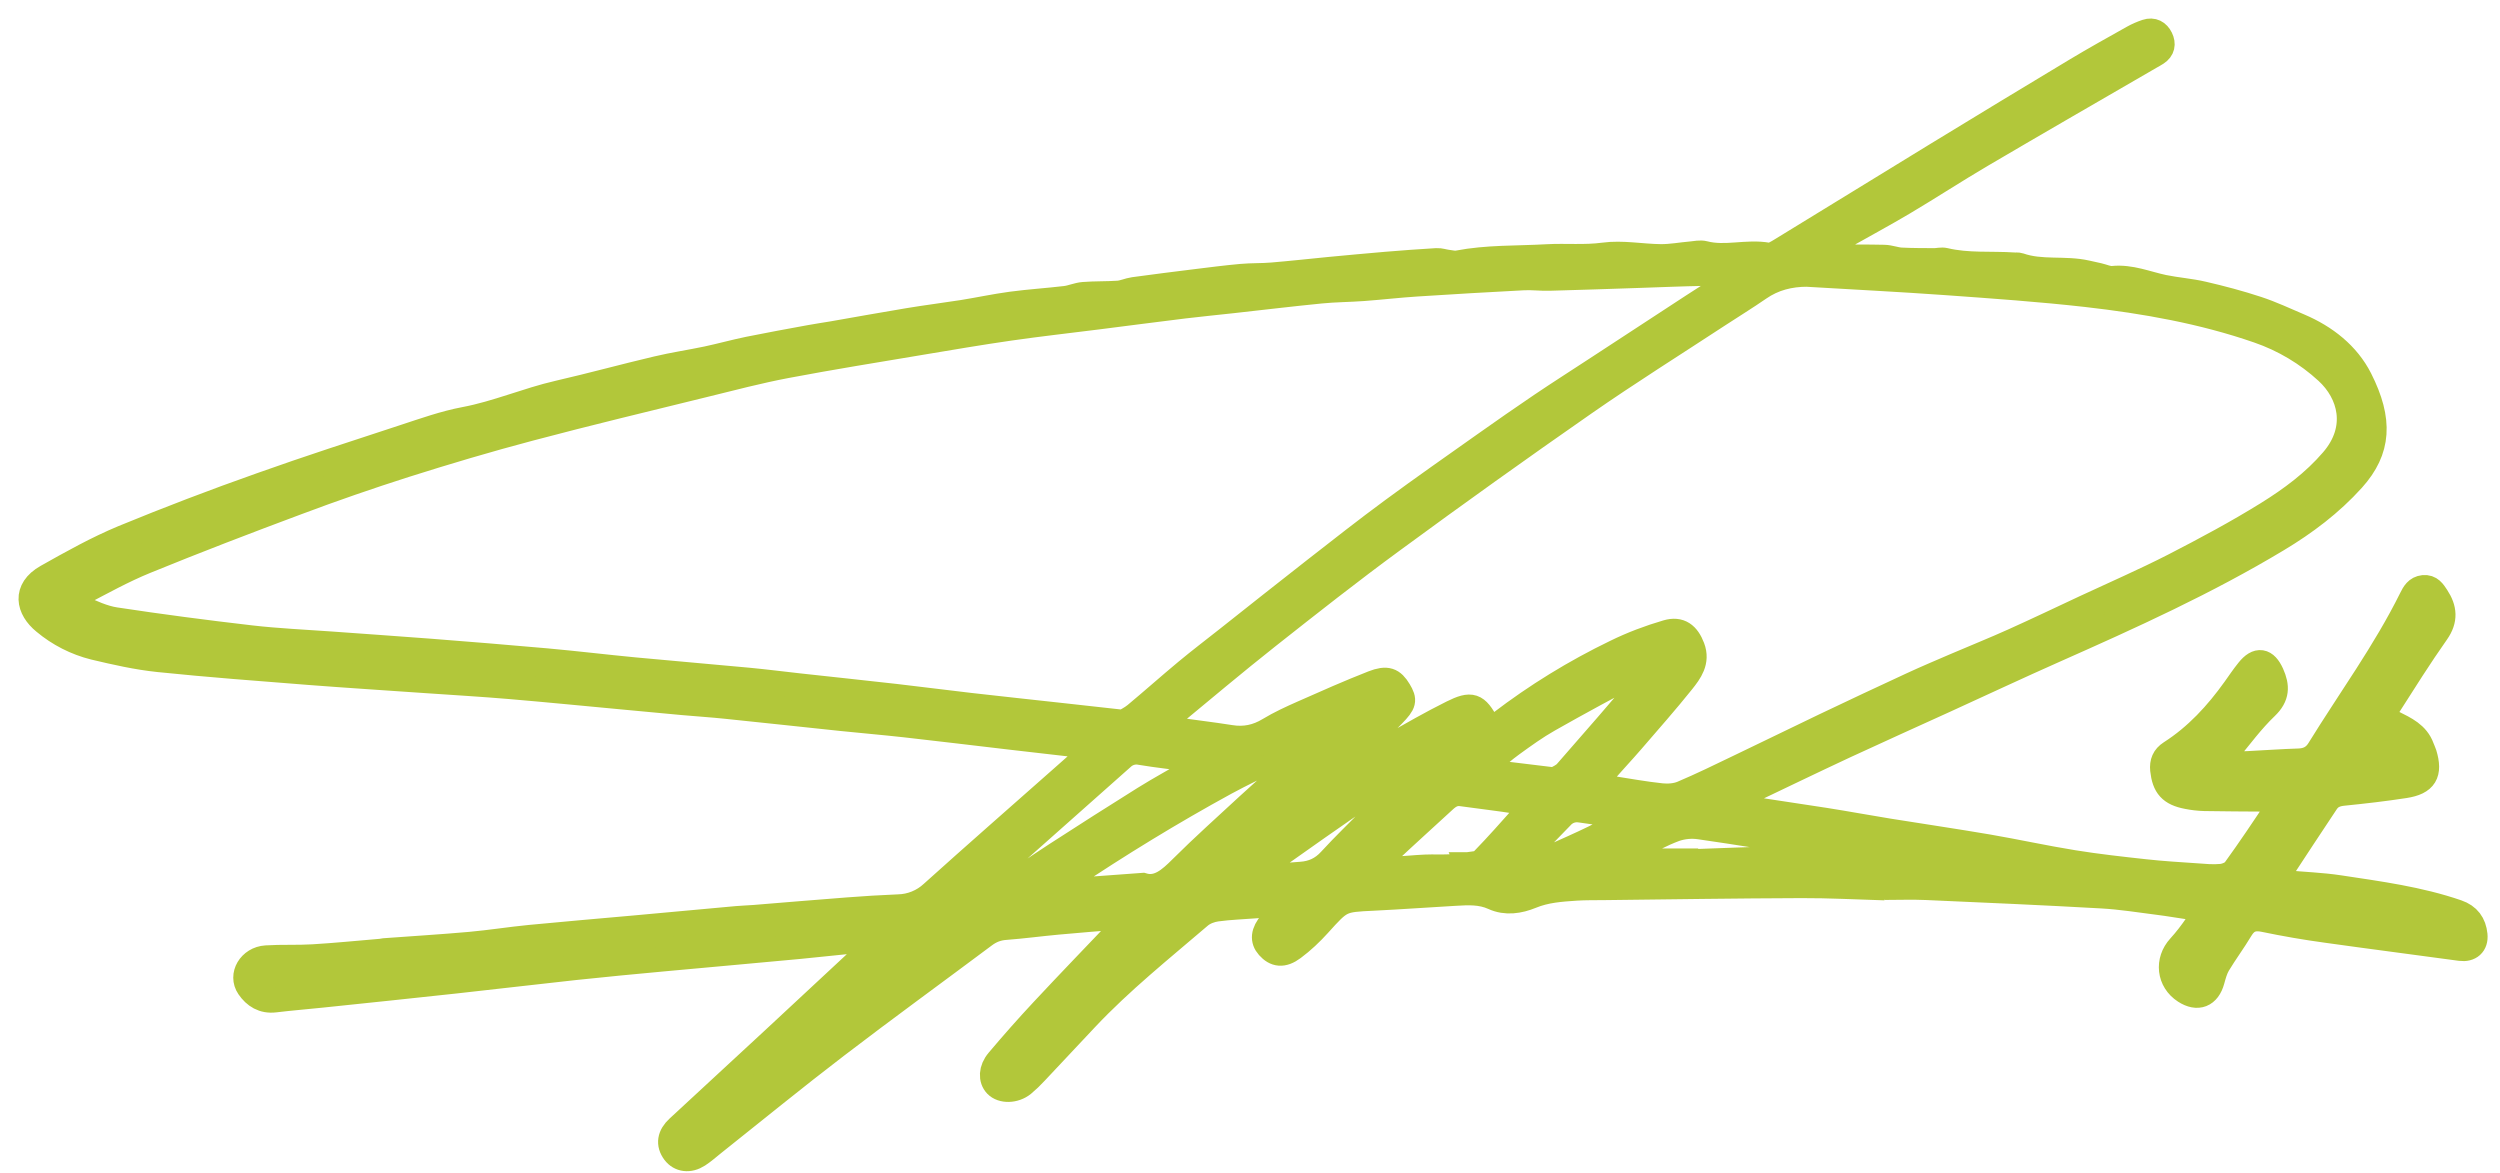
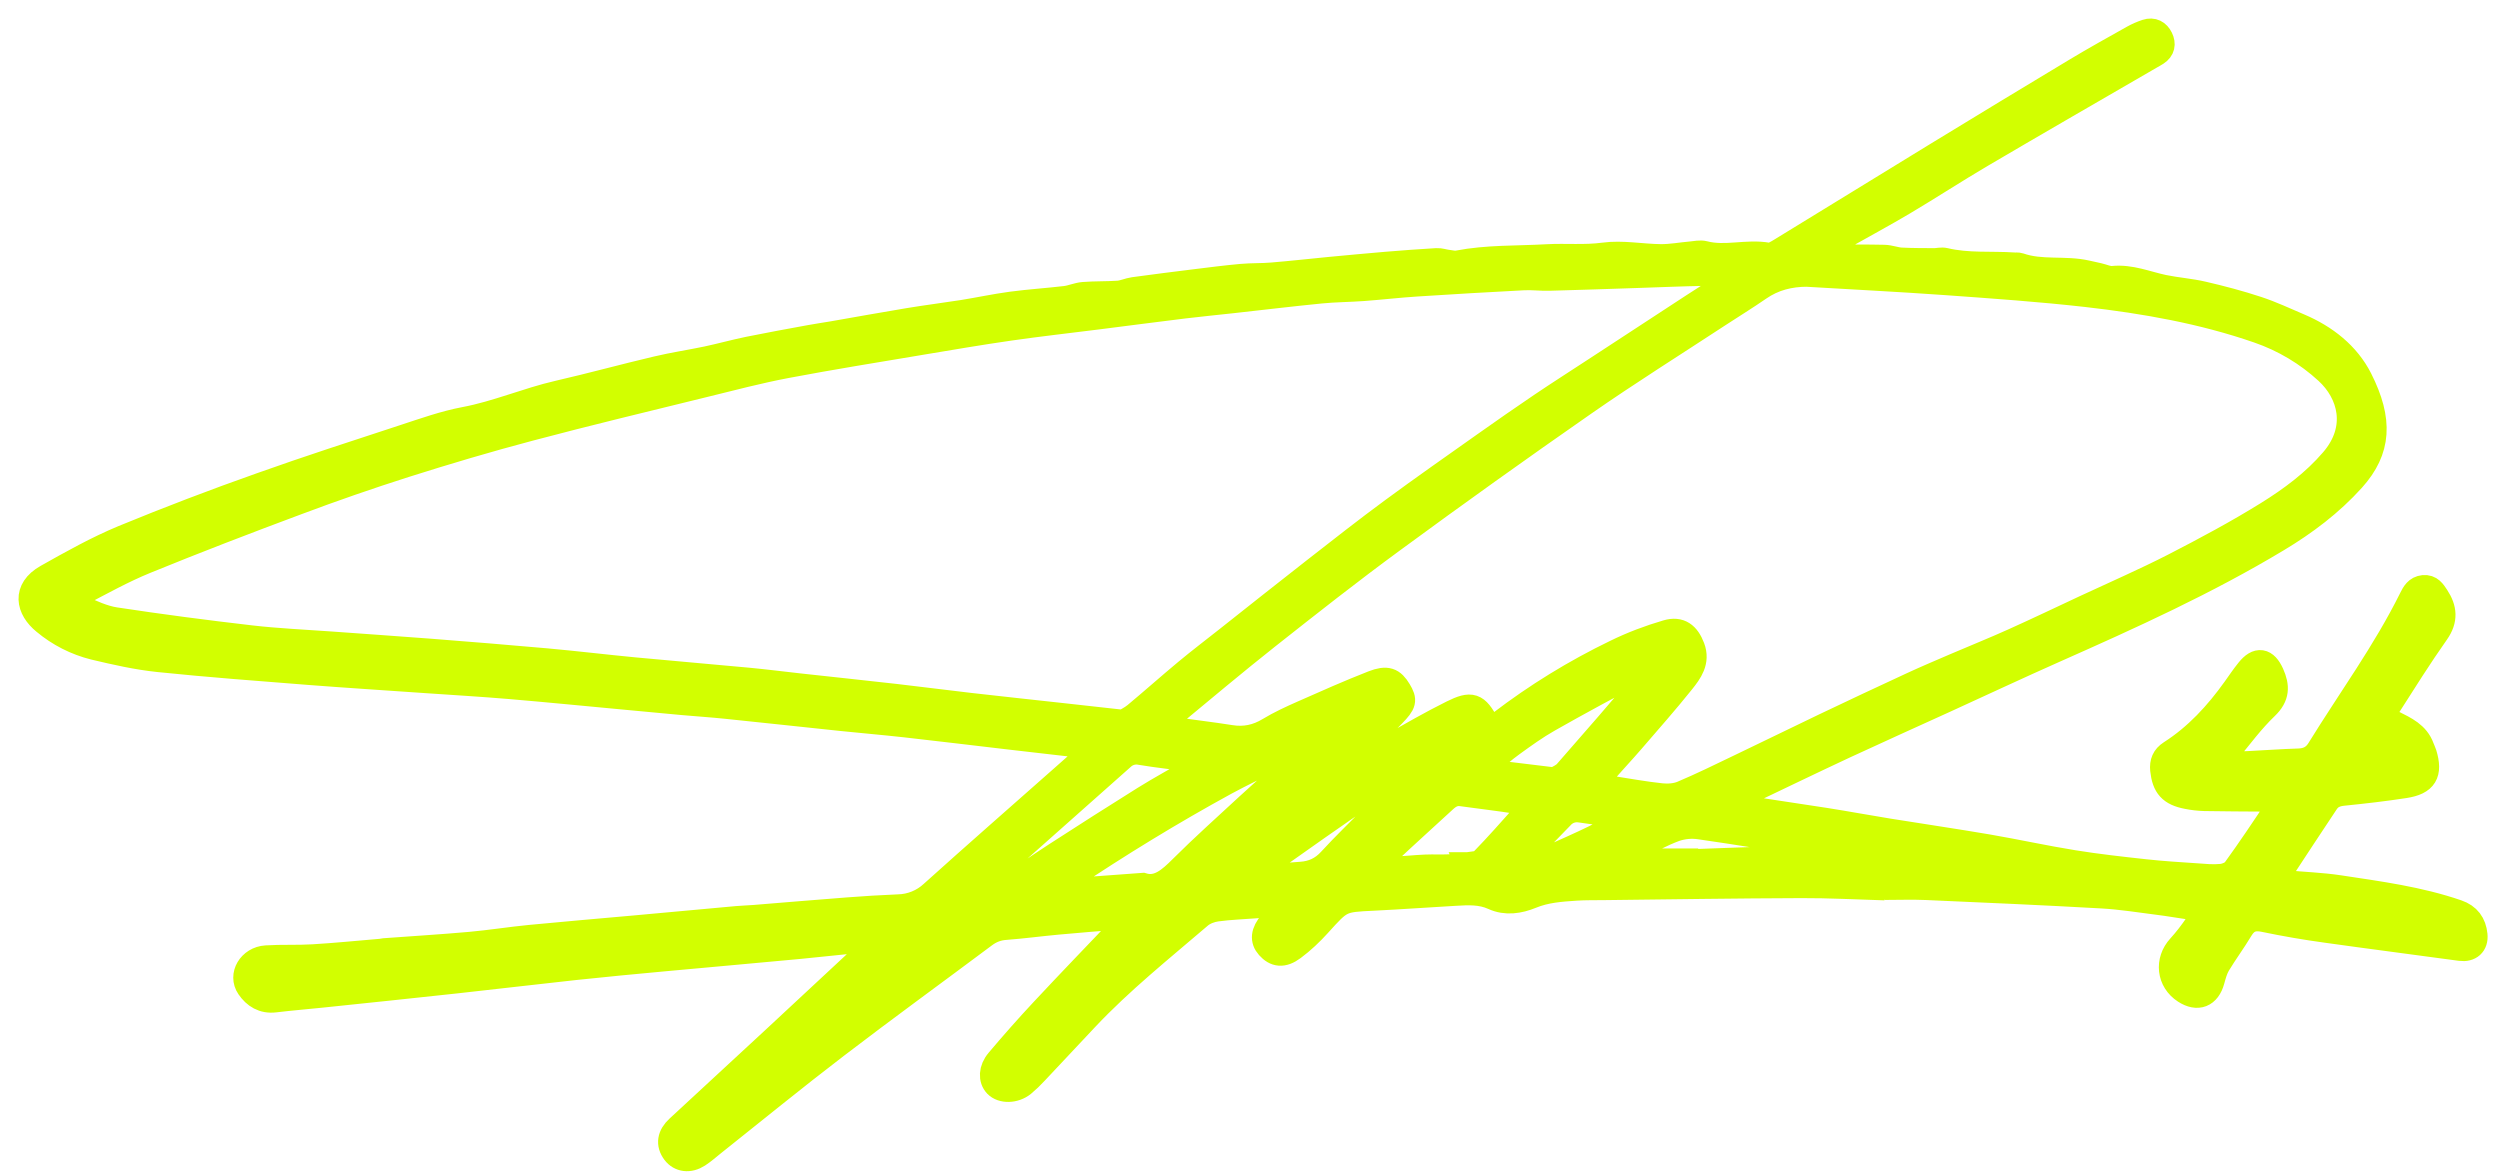
<svg xmlns="http://www.w3.org/2000/svg" width="81" height="38" viewBox="0 0 81 38" fill="none">
-   <path d="M61.065 28.771c-.899-.025-1.797-.076-2.695-.072-2.132.008-4.264.04-6.395.065-.304.004-.61-.002-.913.018-.49.033-.977.065-1.447.259-.39.16-.823.23-1.23.044-.405-.185-.82-.16-1.239-.136-.882.05-1.764.115-2.647.158-1.052.05-1.045.05-1.768.85-.251.278-.528.54-.828.763-.335.25-.586.213-.812-.042-.196-.221-.17-.473.085-.777.112-.134.234-.26.342-.395.104-.132.069-.222-.104-.215-.23.01-.462.043-.693.06-.433.035-.87.047-1.3.106-.19.026-.4.105-.544.227-1.255 1.075-2.547 2.108-3.682 3.313-.547.58-1.089 1.162-1.636 1.742a4.315 4.315 0 0 1-.408.391c-.274.222-.684.228-.877.027-.178-.187-.174-.51.065-.792.467-.553.947-1.097 1.442-1.627.85-.912 1.717-1.808 2.577-2.711.03-.031.069-.06.086-.097.027-.058.04-.124.057-.187-.055-.011-.112-.037-.166-.033-.691.055-1.383.11-2.074.174-.562.052-1.121.127-1.683.17-.258.018-.47.1-.676.253-1.601 1.197-3.22 2.372-4.807 3.587-1.348 1.03-2.66 2.105-3.988 3.16-.159.127-.311.263-.48.373-.295.191-.602.148-.78-.088-.204-.273-.155-.553.12-.805a1385.766 1385.766 0 0 0 6.183-5.735c.101-.094.178-.215.266-.323-.15-.006-.3-.03-.447-.017-.692.066-1.382.147-2.074.212-1.456.137-2.912.265-4.369.4-.966.09-1.933.18-2.899.284-1.282.138-2.561.293-3.842.432-1.454.159-2.91.31-4.365.462-.504.053-1.01.093-1.513.154-.38.046-.654-.127-.851-.415-.269-.392.043-.925.567-.958.506-.032 1.016-.004 1.522-.035.737-.044 1.47-.118 2.205-.18.029-.003.057-.014.086-.016.932-.069 1.866-.125 2.798-.208.648-.058 1.292-.162 1.94-.225 1.124-.11 2.249-.203 3.374-.305 1.109-.1 2.218-.204 3.328-.305.187-.017.375-.021.563-.036 1.01-.082 2.019-.168 3.029-.245a44.426 44.426 0 0 1 1.638-.098 1.66 1.66 0 0 0 1.095-.446c1.389-1.25 2.795-2.48 4.195-3.718.27-.24.544-.477.808-.726.065-.06.094-.16.14-.241-.078-.029-.154-.073-.234-.083-.791-.094-1.583-.18-2.374-.273-1.137-.132-2.272-.272-3.41-.399-.69-.077-1.383-.135-2.075-.207-1.237-.13-2.472-.265-3.708-.392-.476-.05-.953-.08-1.43-.123-.634-.058-1.268-.119-1.902-.178-1.227-.114-2.453-.236-3.68-.34-.91-.077-1.82-.13-2.73-.193-1.257-.088-2.516-.167-3.772-.264-1.632-.128-3.263-.25-4.89-.418-.703-.073-1.401-.232-2.091-.396a4.033 4.033 0 0 1-1.613-.822c-.52-.423-.664-1.056.078-1.475.808-.455 1.623-.912 2.476-1.267a93.842 93.842 0 0 1 4.465-1.705c1.538-.549 3.094-1.05 4.646-1.56.645-.211 1.292-.443 1.956-.568 1.042-.196 2.012-.621 3.04-.857 1.067-.245 2.124-.536 3.19-.787.533-.127 1.078-.207 1.615-.32.45-.096.895-.22 1.346-.313.661-.135 1.325-.254 1.99-.377.24-.045.484-.079.725-.12.825-.143 1.647-.294 2.473-.43.583-.097 1.17-.17 1.755-.262.525-.084 1.047-.197 1.574-.268.583-.078 1.17-.115 1.755-.184.197-.023.388-.113.586-.129.374-.029.75-.016 1.124-.042.17-.012.333-.092.502-.116.674-.093 1.349-.177 2.023-.261.488-.06.974-.123 1.463-.167.33-.03.666-.017.997-.045.617-.051 1.233-.12 1.85-.18.614-.058 1.23-.116 1.845-.168a68.83 68.83 0 0 1 1.64-.118c.113-.007.228.037.343.051.112.014.23.046.338.025.956-.185 1.927-.147 2.891-.202.613-.034 1.221.03 1.842-.054.601-.082 1.228.045 1.845.051.327.003.655-.06.983-.088.143-.012.295-.05.427-.016.684.18 1.376-.069 2.062.055.131.024.3-.087.433-.168 1.683-1.027 3.361-2.064 5.044-3.092a718.043 718.043 0 0 1 4.5-2.727c.608-.366 1.229-.71 1.848-1.058.138-.078.286-.141.437-.192.212-.07.375.02.467.21.093.19.062.369-.129.493-.06.04-.125.073-.188.11-1.83 1.061-3.663 2.117-5.486 3.189-.85.499-1.676 1.04-2.523 1.543-.673.399-1.363.77-2.044 1.155-.138.078-.281.155-.404.255-.08.065-.127.17-.19.258.091.028.182.078.273.08.577.009 1.154 0 1.731.014.182.004.363.08.546.09.358.019.717.016 1.075.019.115 0 .237-.036.345-.01.74.178 1.495.1 2.242.15.057.005.12-.007.173.011.71.251 1.465.08 2.184.244l.378.084c.154.035.312.113.46.098.581-.059 1.104.171 1.65.286.425.088.862.117 1.283.216.59.137 1.178.292 1.753.482.466.153.913.365 1.366.557.842.358 1.557.92 1.962 1.718.676 1.337.62 2.307-.238 3.26-.708.785-1.54 1.41-2.436 1.948-2.304 1.386-4.747 2.494-7.201 3.582-1.193.529-2.374 1.083-3.561 1.625-1.081.494-2.166.979-3.244 1.48-1.104.515-2.2 1.046-3.299 1.57-.065.03-.137.055-.19.101-.063.053-.106.127-.157.191.07.04.136.105.211.116.928.145 1.858.277 2.785.423.685.108 1.368.235 2.052.346 1.072.173 2.147.33 3.218.513.926.159 1.846.363 2.774.512.772.125 1.55.211 2.327.296.546.06 1.094.093 1.641.13.274.02.55.048.821.021.154-.015.353-.096.438-.214.476-.657.928-1.331 1.376-2.008.122-.184.073-.259-.146-.277-.1-.009-.203.005-.304.005-.636-.005-1.272-.006-1.908-.018a3.29 3.29 0 0 1-.56-.064c-.541-.103-.742-.333-.8-.871-.024-.24.049-.422.256-.555.844-.54 1.506-1.263 2.083-2.07.143-.201.281-.406.436-.598.305-.382.567-.334.766.108.184.411.184.734-.182 1.085-.459.438-.84.958-1.246 1.45-.056.069-.113.203-.082.261.034.066.165.102.258.112.158.016.32.007.479 0 .55-.027 1.1-.068 1.65-.085.29-.009.501-.123.65-.364 1.004-1.627 2.139-3.175 2.99-4.894.086-.175.176-.337.396-.36.23-.024.33.14.435.3.254.388.29.747 0 1.16-.55.781-1.06 1.593-1.574 2.398-.213.332-.202.341.167.527.377.19.766.363.925.803.024.068.059.132.08.2.195.64.024.938-.64 1.04-.659.102-1.322.178-1.985.245-.235.023-.418.094-.549.292-.503.762-1.012 1.521-1.508 2.286-.16.246-.139.28.154.309.59.057 1.188.075 1.774.164 1.287.195 2.58.366 3.82.793.36.124.54.375.577.738.033.314-.168.488-.476.446-1.448-.198-2.897-.383-4.344-.587a29.177 29.177 0 0 1-2.013-.347c-.352-.075-.577.01-.76.315-.23.385-.5.747-.731 1.131-.094.157-.143.345-.193.524-.132.48-.476.617-.892.348-.515-.332-.585-.992-.17-1.444.204-.223.39-.468.561-.718.268-.39.21-.498-.276-.568-.316-.045-.63-.102-.946-.141-.617-.078-1.234-.179-1.853-.213-1.897-.107-3.794-.19-5.69-.273-.45-.02-.9-.003-1.35-.003v.012l.003.001Zm-32.47 2.748.09-.081.254-.158c.031-.033.063-.066.093-.1.487-.078.755-.494 1.134-.738.04-.026.056-.092.084-.14-.065-.004-.141-.032-.193-.008-.426.197-.751.513-1.015.895l-.094.1-.254.157-.098.082-.006.017.005-.028v.002Zm12.11-4.418.083-.091c.041-.009.092-.006.124-.028.71-.492 1.42-.986 2.125-1.486.06-.044.088-.136.13-.206-.089-.029-.185-.095-.262-.077a.983.983 0 0 0-.334.181c-.183.138-.366.28-.533.437-.418.391-.828.792-1.24 1.189l-.083.092-.025.003.016-.014h-.001Zm-4.444-3.715.033.07c.166-.1.348-.183.495-.305.555-.462 1.094-.943 1.65-1.405.434-.361.885-.703 1.327-1.053.943-.745 1.883-1.495 2.83-2.233.833-.65 1.664-1.304 2.515-1.93.99-.73 2-1.435 3.004-2.146a100.73 100.73 0 0 1 1.82-1.262c.589-.397 1.188-.779 1.782-1.168 1.042-.681 2.084-1.364 3.128-2.045.388-.254.782-.498 1.168-.755.05-.033.066-.115.099-.176-.05-.021-.099-.057-.15-.062-.26-.024-.52-.057-.78-.053-.694.013-1.388.043-2.082.066-.97.032-1.939.067-2.909.092-.275.007-.552-.03-.826-.016a270.2 270.2 0 0 0-3.462.202c-.576.037-1.151.104-1.727.147-.46.034-.924.034-1.383.08-.964.095-1.926.212-2.89.318-.511.057-1.025.106-1.537.168-.934.115-1.868.237-2.802.356-.948.12-1.898.226-2.843.362-.961.138-1.918.302-2.876.462-1.457.245-2.916.479-4.367.754-.895.17-1.778.402-2.663.62-1.885.464-3.773.917-5.65 1.415-1.358.36-2.707.76-4.047 1.185a73.54 73.54 0 0 0-3.488 1.21c-1.643.613-3.281 1.24-4.905 1.904-.736.3-1.437.69-2.143 1.06-.316.166-.313.275.015.423.368.165.749.345 1.14.405 1.46.222 2.924.414 4.391.584.863.1 1.732.137 2.599.2 1.068.079 2.138.15 3.207.233 1.256.099 2.512.199 3.767.312.95.086 1.9.201 2.85.292 1.225.117 2.452.218 3.677.334.562.053 1.122.125 1.683.187 1.036.114 2.07.223 3.105.34.806.092 1.61.199 2.416.291 1.005.115 2.01.222 3.015.333l1.812.201.002.003ZM58.563 8.89c-.573 0-1.092.128-1.568.458-.428.296-.873.568-1.309.854-1.453.953-2.928 1.877-4.354 2.869a299.62 299.62 0 0 0-6.19 4.425c-1.38 1.01-2.724 2.07-4.066 3.13-1.08.854-2.133 1.742-3.195 2.62-.073.06-.12.153-.18.23.095.05.184.131.283.147.63.096 1.262.167 1.89.267.45.072.85-.013 1.241-.25.346-.209.718-.38 1.089-.544.754-.334 1.51-.67 2.277-.97.458-.179.643-.099.85.246.192.32.168.42-.185.784a8.582 8.582 0 0 1-.31.306c-.235.215-.476.423-.708.642-.059.056-.09.14-.135.21.088.036.171.088.261.104.311.059.554-.104.81-.249.656-.37 1.31-.747 1.984-1.082.63-.313.795-.248 1.124.365.092.172.173.162.3.07.047-.033.094-.067.14-.103a21.668 21.668 0 0 1 3.734-2.296c.53-.26 1.092-.472 1.659-.638.425-.126.675.074.833.49.174.459-.079.798-.327 1.109-.525.656-1.082 1.285-1.63 1.921-.322.373-.662.73-.98 1.106-.19.225-.16.296.124.385.055.018.113.03.17.04.543.084 1.085.184 1.632.242.223.023.476.005.679-.081.626-.264 1.238-.566 1.851-.86.928-.443 1.85-.897 2.777-1.34.928-.442 1.858-.88 2.791-1.311.473-.219.953-.422 1.432-.628.624-.268 1.255-.52 1.875-.8.778-.35 1.549-.718 2.322-1.08.958-.447 1.93-.869 2.87-1.35 1.03-.53 2.055-1.078 3.038-1.688.772-.48 1.505-1.022 2.11-1.726.895-1.04.569-2.18-.18-2.867a6.338 6.338 0 0 0-2.226-1.328c-1.803-.625-3.674-.955-5.562-1.17-1.51-.171-3.026-.276-4.542-.385-1.498-.107-3-.182-4.498-.271l-.001-.003ZM37.026 28.681c.497.151.87-.182 1.257-.569.696-.694 1.431-1.35 2.152-2.018.308-.285.625-.56.935-.843.08-.073.218-.202.033-.256-.283-.082-.584-.198-.886-.047-.272.136-.543.271-.81.417-1.752.958-3.454 2-5.114 3.112-.119.08-.23.175-.34.268-.03.025-.043.07-.064.106.05.01.101.03.15.027.863-.061 1.724-.126 2.687-.197Zm-5.33.474c.23-.088.491-.144.705-.277.614-.381 1.206-.8 1.813-1.193a208.1 208.1 0 0 1 2.859-1.82c.529-.33 1.078-.624 1.614-.943.076-.045.123-.14.184-.212-.078-.033-.155-.083-.236-.095-.56-.079-1.122-.136-1.68-.23a.66.66 0 0 0-.594.172c-1.604 1.424-3.209 2.846-4.81 4.27-.062.056-.1.136-.15.204l.295.125Zm15.852-1.144.032.073c.158-.073.354-.11.467-.226.454-.466.884-.955 1.317-1.44.264-.297.24-.376-.169-.442-.613-.099-1.231-.167-1.846-.254-.223-.031-.388.063-.544.207-.617.568-1.24 1.129-1.851 1.703-.14.131-.24.304-.357.458.195.02.39.062.585.058.331-.006.66-.046.992-.06.272-.011.544.003.816-.009.187-.008.372-.044.559-.069v.001Zm2.82-2.747c.101-.065.272-.128.378-.249.888-1.01 1.767-2.028 2.64-3.05.08-.092.108-.226.16-.341-.134.024-.285.017-.399.077-.993.531-1.987 1.063-2.966 1.62-.414.234-.803.515-1.189.795-.27.195-.521.415-.766.64-.133.122-.104.236.09.26.66.082 1.32.16 2.051.249l.001-.001Zm4.654 2.625v.017c.839-.03 1.677-.063 2.516-.087.188-.005.376.022.563.029.173.005.345 0 .517.002l.776.014c.318.006.637.02.954.013.07-.002.14-.076.209-.117-.067-.042-.13-.111-.202-.124-.483-.087-.968-.163-1.454-.24-1.274-.204-2.546-.416-3.822-.599a1.703 1.703 0 0 0-.806.072c-.446.165-.867.4-1.293.619-.124.062-.229.163-.341.245.142.052.282.106.426.153.04.013.086.004.13.004h1.827Zm-14.007.523c.44-.036.786-.069 1.133-.091.378-.025.684-.163.948-.452.45-.491.933-.95 1.398-1.429.231-.239.457-.485.675-.737.114-.13.1-.27-.1-.25-.222.022-.473.055-.65.174-1.15.78-2.286 1.584-3.421 2.388-.113.08-.191.206-.285.31l.302.087Zm10.163-2.165a.664.664 0 0 0-.584.22c-.307.325-.631.635-.927.97-.104.12-.146.296-.216.444.162.001.326.017.486 0 .111-.014.221-.065.327-.112.46-.206.923-.408 1.377-.63.285-.138.556-.305.827-.47.049-.03.078-.108.09-.169.004-.016-.085-.068-.136-.076-.414-.062-.829-.119-1.243-.177Zm25.634-1.793c.154-.037.381-.077.6-.147.147-.047.21-.164.082-.296-.515-.534-.445-.62-.851.016-.03.049-.065.096-.09.148-.1.215-.05.289.259.28Zm-33.824-.594-.06-.093c-.17.095-.337.192-.504.289.027.04.075.113.078.111.163-.098.325-.203.485-.306v-.001Z" fill="#B2C73A" stroke="#B2C73A" stroke-width=".8" />
+   <path d="M61.065 28.771c-.899-.025-1.797-.076-2.695-.072-2.132.008-4.264.04-6.395.065-.304.004-.61-.002-.913.018-.49.033-.977.065-1.447.259-.39.16-.823.23-1.23.044-.405-.185-.82-.16-1.239-.136-.882.05-1.764.115-2.647.158-1.052.05-1.045.05-1.768.85-.251.278-.528.54-.828.763-.335.25-.586.213-.812-.042-.196-.221-.17-.473.085-.777.112-.134.234-.26.342-.395.104-.132.069-.222-.104-.215-.23.01-.462.043-.693.06-.433.035-.87.047-1.3.106-.19.026-.4.105-.544.227-1.255 1.075-2.547 2.108-3.682 3.313-.547.58-1.089 1.162-1.636 1.742a4.315 4.315 0 0 1-.408.391c-.274.222-.684.228-.877.027-.178-.187-.174-.51.065-.792.467-.553.947-1.097 1.442-1.627.85-.912 1.717-1.808 2.577-2.711.03-.031.069-.06.086-.097.027-.058.04-.124.057-.187-.055-.011-.112-.037-.166-.033-.691.055-1.383.11-2.074.174-.562.052-1.121.127-1.683.17-.258.018-.47.1-.676.253-1.601 1.197-3.22 2.372-4.807 3.587-1.348 1.03-2.66 2.105-3.988 3.16-.159.127-.311.263-.48.373-.295.191-.602.148-.78-.088-.204-.273-.155-.553.12-.805a1385.766 1385.766 0 0 0 6.183-5.735c.101-.094.178-.215.266-.323-.15-.006-.3-.03-.447-.017-.692.066-1.382.147-2.074.212-1.456.137-2.912.265-4.369.4-.966.09-1.933.18-2.899.284-1.282.138-2.561.293-3.842.432-1.454.159-2.91.31-4.365.462-.504.053-1.01.093-1.513.154-.38.046-.654-.127-.851-.415-.269-.392.043-.925.567-.958.506-.032 1.016-.004 1.522-.035.737-.044 1.47-.118 2.205-.18.029-.003.057-.014.086-.016.932-.069 1.866-.125 2.798-.208.648-.058 1.292-.162 1.94-.225 1.124-.11 2.249-.203 3.374-.305 1.109-.1 2.218-.204 3.328-.305.187-.017.375-.021.563-.036 1.01-.082 2.019-.168 3.029-.245a44.426 44.426 0 0 1 1.638-.098 1.66 1.66 0 0 0 1.095-.446c1.389-1.25 2.795-2.48 4.195-3.718.27-.24.544-.477.808-.726.065-.06.094-.16.14-.241-.078-.029-.154-.073-.234-.083-.791-.094-1.583-.18-2.374-.273-1.137-.132-2.272-.272-3.41-.399-.69-.077-1.383-.135-2.075-.207-1.237-.13-2.472-.265-3.708-.392-.476-.05-.953-.08-1.43-.123-.634-.058-1.268-.119-1.902-.178-1.227-.114-2.453-.236-3.68-.34-.91-.077-1.82-.13-2.73-.193-1.257-.088-2.516-.167-3.772-.264-1.632-.128-3.263-.25-4.89-.418-.703-.073-1.401-.232-2.091-.396a4.033 4.033 0 0 1-1.613-.822c-.52-.423-.664-1.056.078-1.475.808-.455 1.623-.912 2.476-1.267a93.842 93.842 0 0 1 4.465-1.705c1.538-.549 3.094-1.05 4.646-1.56.645-.211 1.292-.443 1.956-.568 1.042-.196 2.012-.621 3.04-.857 1.067-.245 2.124-.536 3.19-.787.533-.127 1.078-.207 1.615-.32.45-.096.895-.22 1.346-.313.661-.135 1.325-.254 1.99-.377.24-.045.484-.079.725-.12.825-.143 1.647-.294 2.473-.43.583-.097 1.17-.17 1.755-.262.525-.084 1.047-.197 1.574-.268.583-.078 1.17-.115 1.755-.184.197-.023.388-.113.586-.129.374-.029.75-.016 1.124-.042.17-.012.333-.092.502-.116.674-.093 1.349-.177 2.023-.261.488-.06.974-.123 1.463-.167.33-.03.666-.017.997-.045.617-.051 1.233-.12 1.85-.18.614-.058 1.23-.116 1.845-.168a68.83 68.83 0 0 1 1.64-.118c.113-.007.228.037.343.051.112.014.23.046.338.025.956-.185 1.927-.147 2.891-.202.613-.034 1.221.03 1.842-.054.601-.082 1.228.045 1.845.051.327.003.655-.06.983-.088.143-.012.295-.05.427-.016.684.18 1.376-.069 2.062.055.131.024.3-.087.433-.168 1.683-1.027 3.361-2.064 5.044-3.092a718.043 718.043 0 0 1 4.5-2.727c.608-.366 1.229-.71 1.848-1.058.138-.078.286-.141.437-.192.212-.07.375.02.467.21.093.19.062.369-.129.493-.06.04-.125.073-.188.11-1.83 1.061-3.663 2.117-5.486 3.189-.85.499-1.676 1.04-2.523 1.543-.673.399-1.363.77-2.044 1.155-.138.078-.281.155-.404.255-.08.065-.127.17-.19.258.091.028.182.078.273.08.577.009 1.154 0 1.731.014.182.004.363.08.546.09.358.019.717.016 1.075.019.115 0 .237-.036.345-.01.74.178 1.495.1 2.242.15.057.005.12-.007.173.011.71.251 1.465.08 2.184.244l.378.084c.154.035.312.113.46.098.581-.059 1.104.171 1.65.286.425.088.862.117 1.283.216.59.137 1.178.292 1.753.482.466.153.913.365 1.366.557.842.358 1.557.92 1.962 1.718.676 1.337.62 2.307-.238 3.26-.708.785-1.54 1.41-2.436 1.948-2.304 1.386-4.747 2.494-7.201 3.582-1.193.529-2.374 1.083-3.561 1.625-1.081.494-2.166.979-3.244 1.48-1.104.515-2.2 1.046-3.299 1.57-.065.03-.137.055-.19.101-.063.053-.106.127-.157.191.07.04.136.105.211.116.928.145 1.858.277 2.785.423.685.108 1.368.235 2.052.346 1.072.173 2.147.33 3.218.513.926.159 1.846.363 2.774.512.772.125 1.55.211 2.327.296.546.06 1.094.093 1.641.13.274.02.55.048.821.021.154-.015.353-.096.438-.214.476-.657.928-1.331 1.376-2.008.122-.184.073-.259-.146-.277-.1-.009-.203.005-.304.005-.636-.005-1.272-.006-1.908-.018a3.29 3.29 0 0 1-.56-.064c-.541-.103-.742-.333-.8-.871-.024-.24.049-.422.256-.555.844-.54 1.506-1.263 2.083-2.07.143-.201.281-.406.436-.598.305-.382.567-.334.766.108.184.411.184.734-.182 1.085-.459.438-.84.958-1.246 1.45-.056.069-.113.203-.082.261.034.066.165.102.258.112.158.016.32.007.479 0 .55-.027 1.1-.068 1.65-.085.29-.009.501-.123.65-.364 1.004-1.627 2.139-3.175 2.99-4.894.086-.175.176-.337.396-.36.23-.024.33.14.435.3.254.388.29.747 0 1.16-.55.781-1.06 1.593-1.574 2.398-.213.332-.202.341.167.527.377.19.766.363.925.803.024.068.059.132.08.2.195.64.024.938-.64 1.04-.659.102-1.322.178-1.985.245-.235.023-.418.094-.549.292-.503.762-1.012 1.521-1.508 2.286-.16.246-.139.28.154.309.59.057 1.188.075 1.774.164 1.287.195 2.58.366 3.82.793.36.124.54.375.577.738.033.314-.168.488-.476.446-1.448-.198-2.897-.383-4.344-.587a29.177 29.177 0 0 1-2.013-.347c-.352-.075-.577.01-.76.315-.23.385-.5.747-.731 1.131-.094.157-.143.345-.193.524-.132.48-.476.617-.892.348-.515-.332-.585-.992-.17-1.444.204-.223.39-.468.561-.718.268-.39.21-.498-.276-.568-.316-.045-.63-.102-.946-.141-.617-.078-1.234-.179-1.853-.213-1.897-.107-3.794-.19-5.69-.273-.45-.02-.9-.003-1.35-.003v.012l.003.001Zm-32.47 2.748.09-.081.254-.158c.031-.033.063-.066.093-.1.487-.078.755-.494 1.134-.738.04-.026.056-.092.084-.14-.065-.004-.141-.032-.193-.008-.426.197-.751.513-1.015.895l-.094.1-.254.157-.098.082-.006.017.005-.028v.002Zm12.11-4.418.083-.091c.041-.009.092-.006.124-.028.71-.492 1.42-.986 2.125-1.486.06-.044.088-.136.13-.206-.089-.029-.185-.095-.262-.077a.983.983 0 0 0-.334.181c-.183.138-.366.28-.533.437-.418.391-.828.792-1.24 1.189l-.083.092-.025.003.016-.014h-.001Zm-4.444-3.715.033.07c.166-.1.348-.183.495-.305.555-.462 1.094-.943 1.65-1.405.434-.361.885-.703 1.327-1.053.943-.745 1.883-1.495 2.83-2.233.833-.65 1.664-1.304 2.515-1.93.99-.73 2-1.435 3.004-2.146a100.73 100.73 0 0 1 1.82-1.262c.589-.397 1.188-.779 1.782-1.168 1.042-.681 2.084-1.364 3.128-2.045.388-.254.782-.498 1.168-.755.05-.033.066-.115.099-.176-.05-.021-.099-.057-.15-.062-.26-.024-.52-.057-.78-.053-.694.013-1.388.043-2.082.066-.97.032-1.939.067-2.909.092-.275.007-.552-.03-.826-.016a270.2 270.2 0 0 0-3.462.202c-.576.037-1.151.104-1.727.147-.46.034-.924.034-1.383.08-.964.095-1.926.212-2.89.318-.511.057-1.025.106-1.537.168-.934.115-1.868.237-2.802.356-.948.12-1.898.226-2.843.362-.961.138-1.918.302-2.876.462-1.457.245-2.916.479-4.367.754-.895.17-1.778.402-2.663.62-1.885.464-3.773.917-5.65 1.415-1.358.36-2.707.76-4.047 1.185a73.54 73.54 0 0 0-3.488 1.21c-1.643.613-3.281 1.24-4.905 1.904-.736.3-1.437.69-2.143 1.06-.316.166-.313.275.015.423.368.165.749.345 1.14.405 1.46.222 2.924.414 4.391.584.863.1 1.732.137 2.599.2 1.068.079 2.138.15 3.207.233 1.256.099 2.512.199 3.767.312.95.086 1.9.201 2.85.292 1.225.117 2.452.218 3.677.334.562.053 1.122.125 1.683.187 1.036.114 2.07.223 3.105.34.806.092 1.61.199 2.416.291 1.005.115 2.01.222 3.015.333l1.812.201.002.003ZM58.563 8.89c-.573 0-1.092.128-1.568.458-.428.296-.873.568-1.309.854-1.453.953-2.928 1.877-4.354 2.869a299.62 299.62 0 0 0-6.19 4.425c-1.38 1.01-2.724 2.07-4.066 3.13-1.08.854-2.133 1.742-3.195 2.62-.073.06-.12.153-.18.23.095.05.184.131.283.147.63.096 1.262.167 1.89.267.45.072.85-.013 1.241-.25.346-.209.718-.38 1.089-.544.754-.334 1.51-.67 2.277-.97.458-.179.643-.099.85.246.192.32.168.42-.185.784a8.582 8.582 0 0 1-.31.306c-.235.215-.476.423-.708.642-.059.056-.09.14-.135.21.088.036.171.088.261.104.311.059.554-.104.81-.249.656-.37 1.31-.747 1.984-1.082.63-.313.795-.248 1.124.365.092.172.173.162.3.07.047-.033.094-.067.14-.103a21.668 21.668 0 0 1 3.734-2.296c.53-.26 1.092-.472 1.659-.638.425-.126.675.074.833.49.174.459-.079.798-.327 1.109-.525.656-1.082 1.285-1.63 1.921-.322.373-.662.73-.98 1.106-.19.225-.16.296.124.385.055.018.113.03.17.04.543.084 1.085.184 1.632.242.223.023.476.005.679-.081.626-.264 1.238-.566 1.851-.86.928-.443 1.85-.897 2.777-1.34.928-.442 1.858-.88 2.791-1.311.473-.219.953-.422 1.432-.628.624-.268 1.255-.52 1.875-.8.778-.35 1.549-.718 2.322-1.08.958-.447 1.93-.869 2.87-1.35 1.03-.53 2.055-1.078 3.038-1.688.772-.48 1.505-1.022 2.11-1.726.895-1.04.569-2.18-.18-2.867a6.338 6.338 0 0 0-2.226-1.328c-1.803-.625-3.674-.955-5.562-1.17-1.51-.171-3.026-.276-4.542-.385-1.498-.107-3-.182-4.498-.271l-.001-.003ZM37.026 28.681c.497.151.87-.182 1.257-.569.696-.694 1.431-1.35 2.152-2.018.308-.285.625-.56.935-.843.08-.073.218-.202.033-.256-.283-.082-.584-.198-.886-.047-.272.136-.543.271-.81.417-1.752.958-3.454 2-5.114 3.112-.119.08-.23.175-.34.268-.03.025-.043.07-.064.106.05.01.101.03.15.027.863-.061 1.724-.126 2.687-.197Zm-5.33.474c.23-.088.491-.144.705-.277.614-.381 1.206-.8 1.813-1.193a208.1 208.1 0 0 1 2.859-1.82c.529-.33 1.078-.624 1.614-.943.076-.045.123-.14.184-.212-.078-.033-.155-.083-.236-.095-.56-.079-1.122-.136-1.68-.23a.66.66 0 0 0-.594.172c-1.604 1.424-3.209 2.846-4.81 4.27-.062.056-.1.136-.15.204l.295.125Zm15.852-1.144.032.073c.158-.073.354-.11.467-.226.454-.466.884-.955 1.317-1.44.264-.297.24-.376-.169-.442-.613-.099-1.231-.167-1.846-.254-.223-.031-.388.063-.544.207-.617.568-1.24 1.129-1.851 1.703-.14.131-.24.304-.357.458.195.02.39.062.585.058.331-.006.66-.046.992-.06.272-.011.544.003.816-.009.187-.008.372-.044.559-.069v.001Zm2.82-2.747c.101-.065.272-.128.378-.249.888-1.01 1.767-2.028 2.64-3.05.08-.092.108-.226.16-.341-.134.024-.285.017-.399.077-.993.531-1.987 1.063-2.966 1.62-.414.234-.803.515-1.189.795-.27.195-.521.415-.766.64-.133.122-.104.236.09.26.66.082 1.32.16 2.051.249l.001-.001Zm4.654 2.625v.017c.839-.03 1.677-.063 2.516-.087.188-.005.376.022.563.029.173.005.345 0 .517.002l.776.014c.318.006.637.02.954.013.07-.002.14-.076.209-.117-.067-.042-.13-.111-.202-.124-.483-.087-.968-.163-1.454-.24-1.274-.204-2.546-.416-3.822-.599a1.703 1.703 0 0 0-.806.072c-.446.165-.867.4-1.293.619-.124.062-.229.163-.341.245.142.052.282.106.426.153.04.013.086.004.13.004h1.827Zm-14.007.523c.44-.036.786-.069 1.133-.091.378-.025.684-.163.948-.452.45-.491.933-.95 1.398-1.429.231-.239.457-.485.675-.737.114-.13.1-.27-.1-.25-.222.022-.473.055-.65.174-1.15.78-2.286 1.584-3.421 2.388-.113.08-.191.206-.285.31l.302.087Zm10.163-2.165a.664.664 0 0 0-.584.22c-.307.325-.631.635-.927.97-.104.12-.146.296-.216.444.162.001.326.017.486 0 .111-.014.221-.065.327-.112.46-.206.923-.408 1.377-.63.285-.138.556-.305.827-.47.049-.03.078-.108.09-.169.004-.016-.085-.068-.136-.076-.414-.062-.829-.119-1.243-.177Zm25.634-1.793c.154-.037.381-.077.6-.147.147-.047.21-.164.082-.296-.515-.534-.445-.62-.851.016-.03.049-.065.096-.09.148-.1.215-.05.289.259.28Zm-33.824-.594-.06-.093c-.17.095-.337.192-.504.289.027.04.075.113.078.111.163-.098.325-.203.485-.306v-.001Z" fill="#D2FF00" stroke="#D2FF00" stroke-width=".8" />
</svg>
